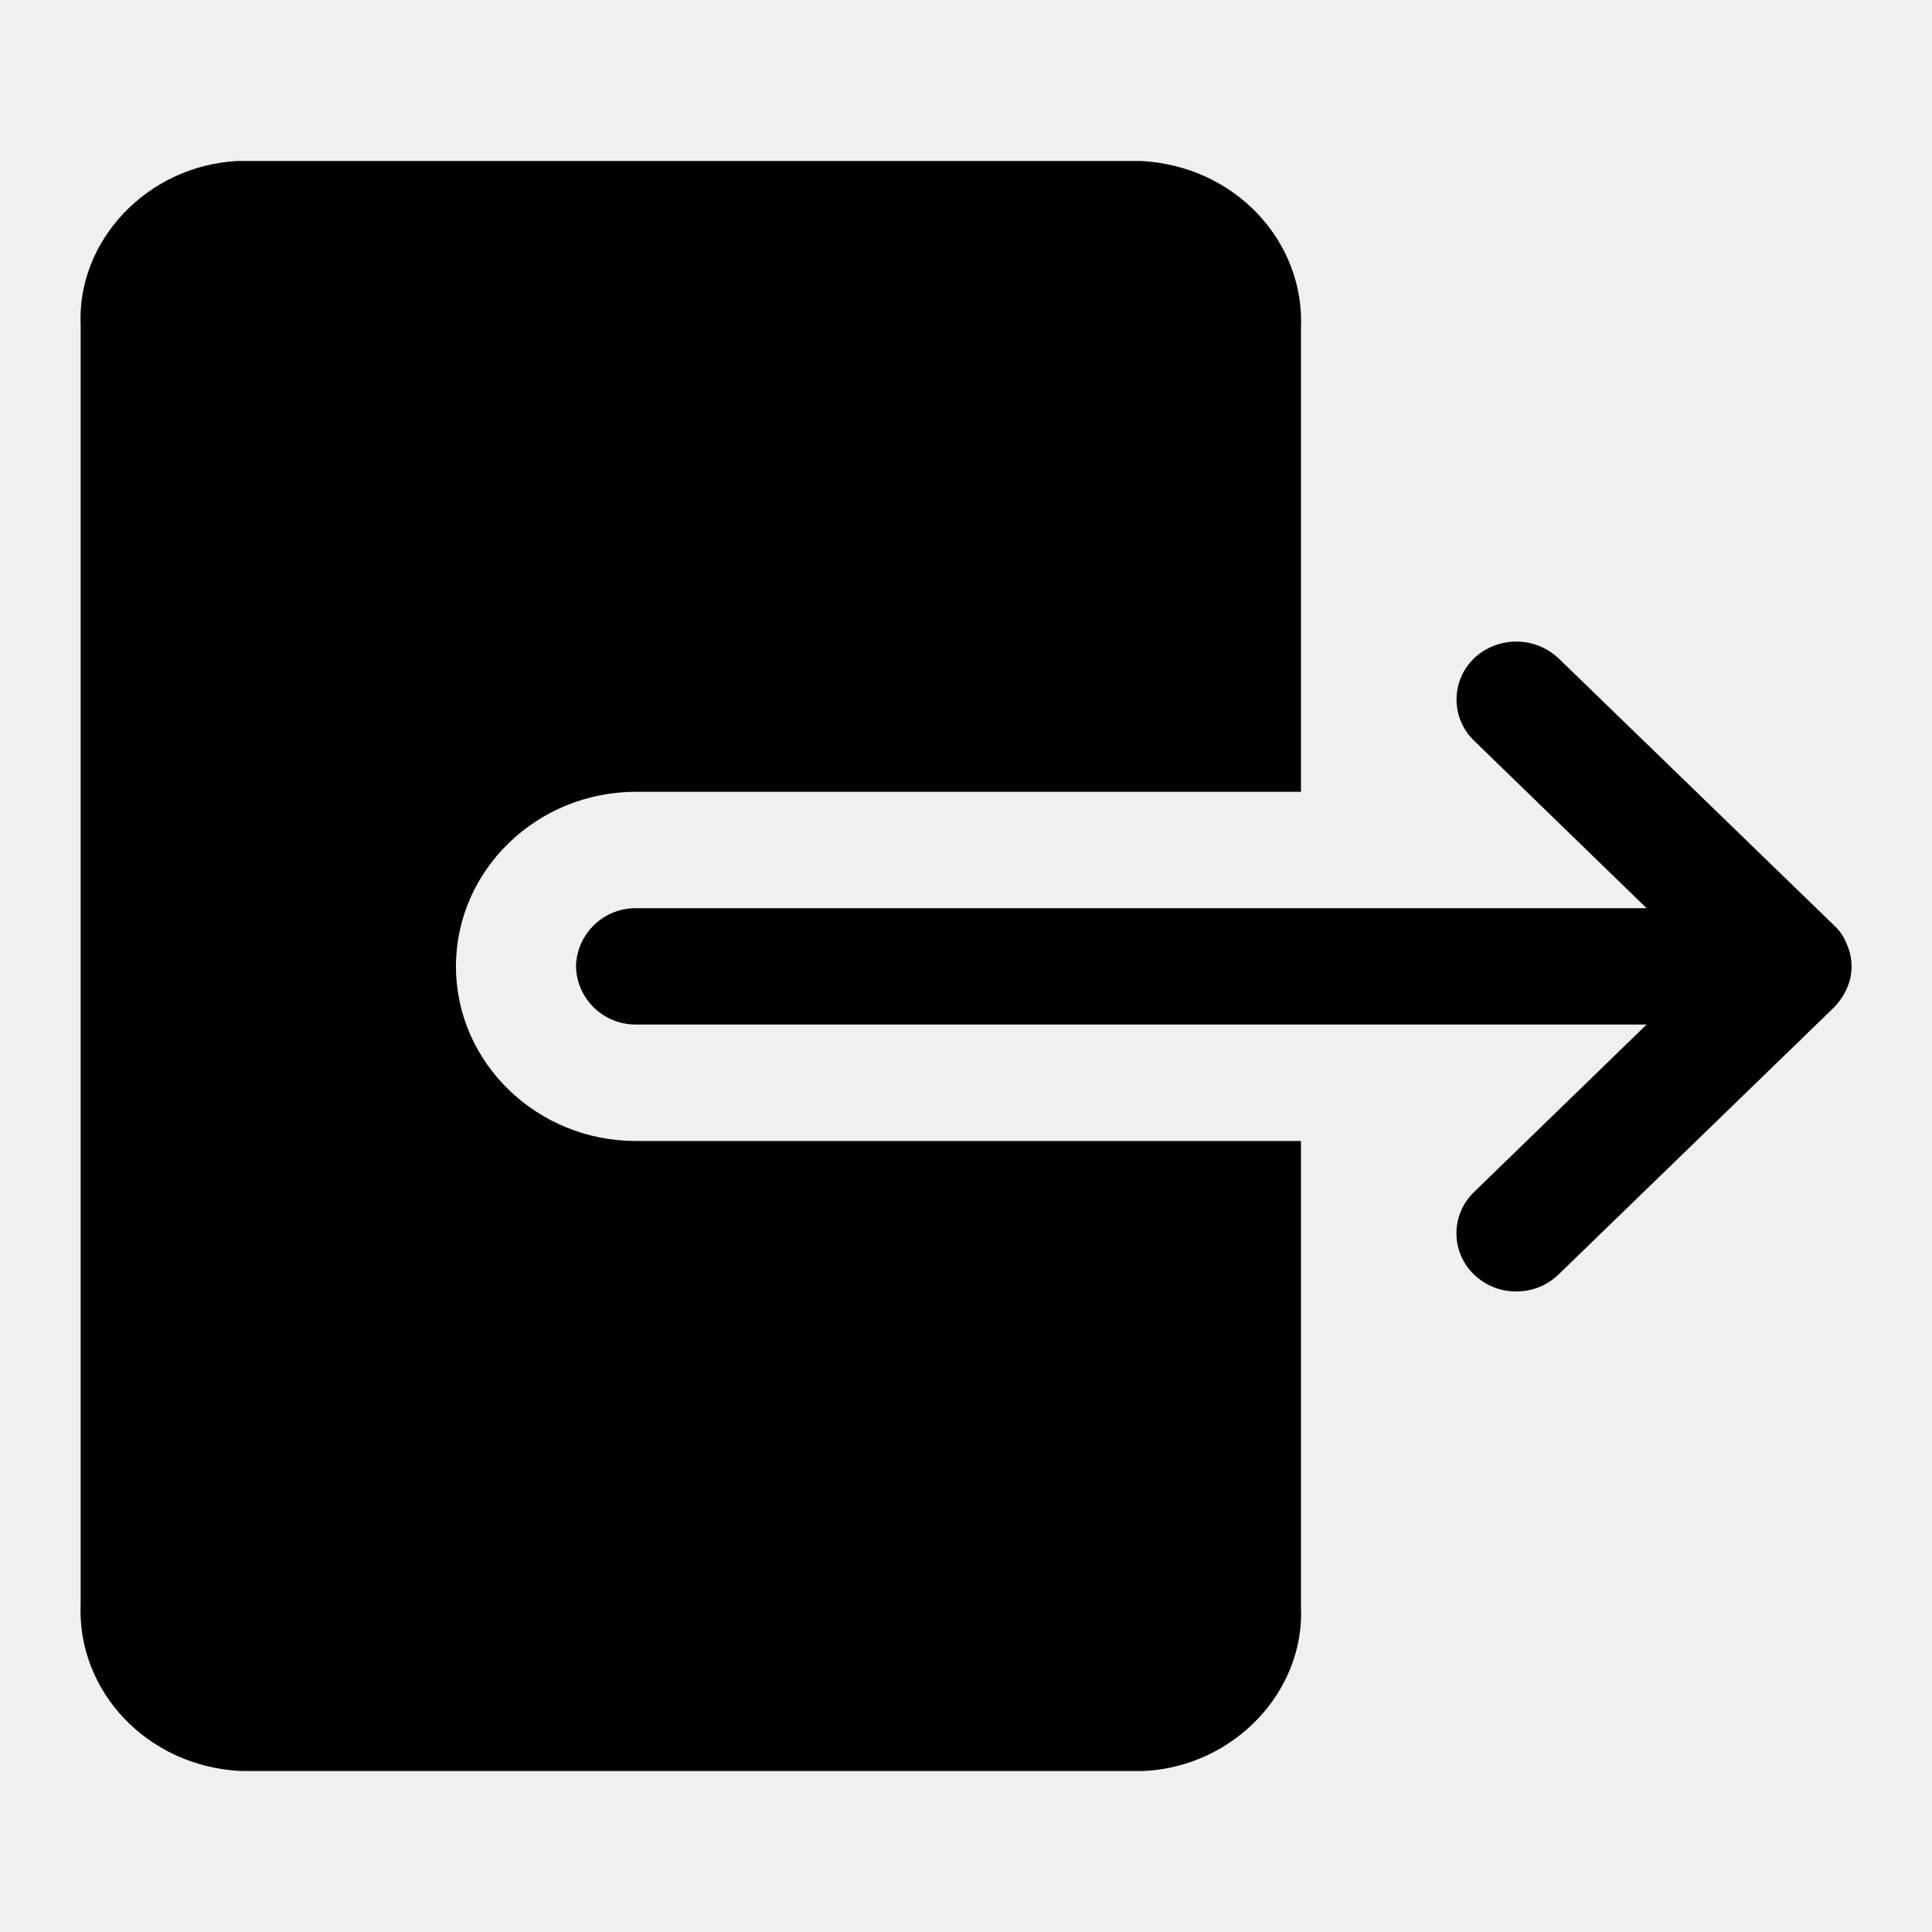
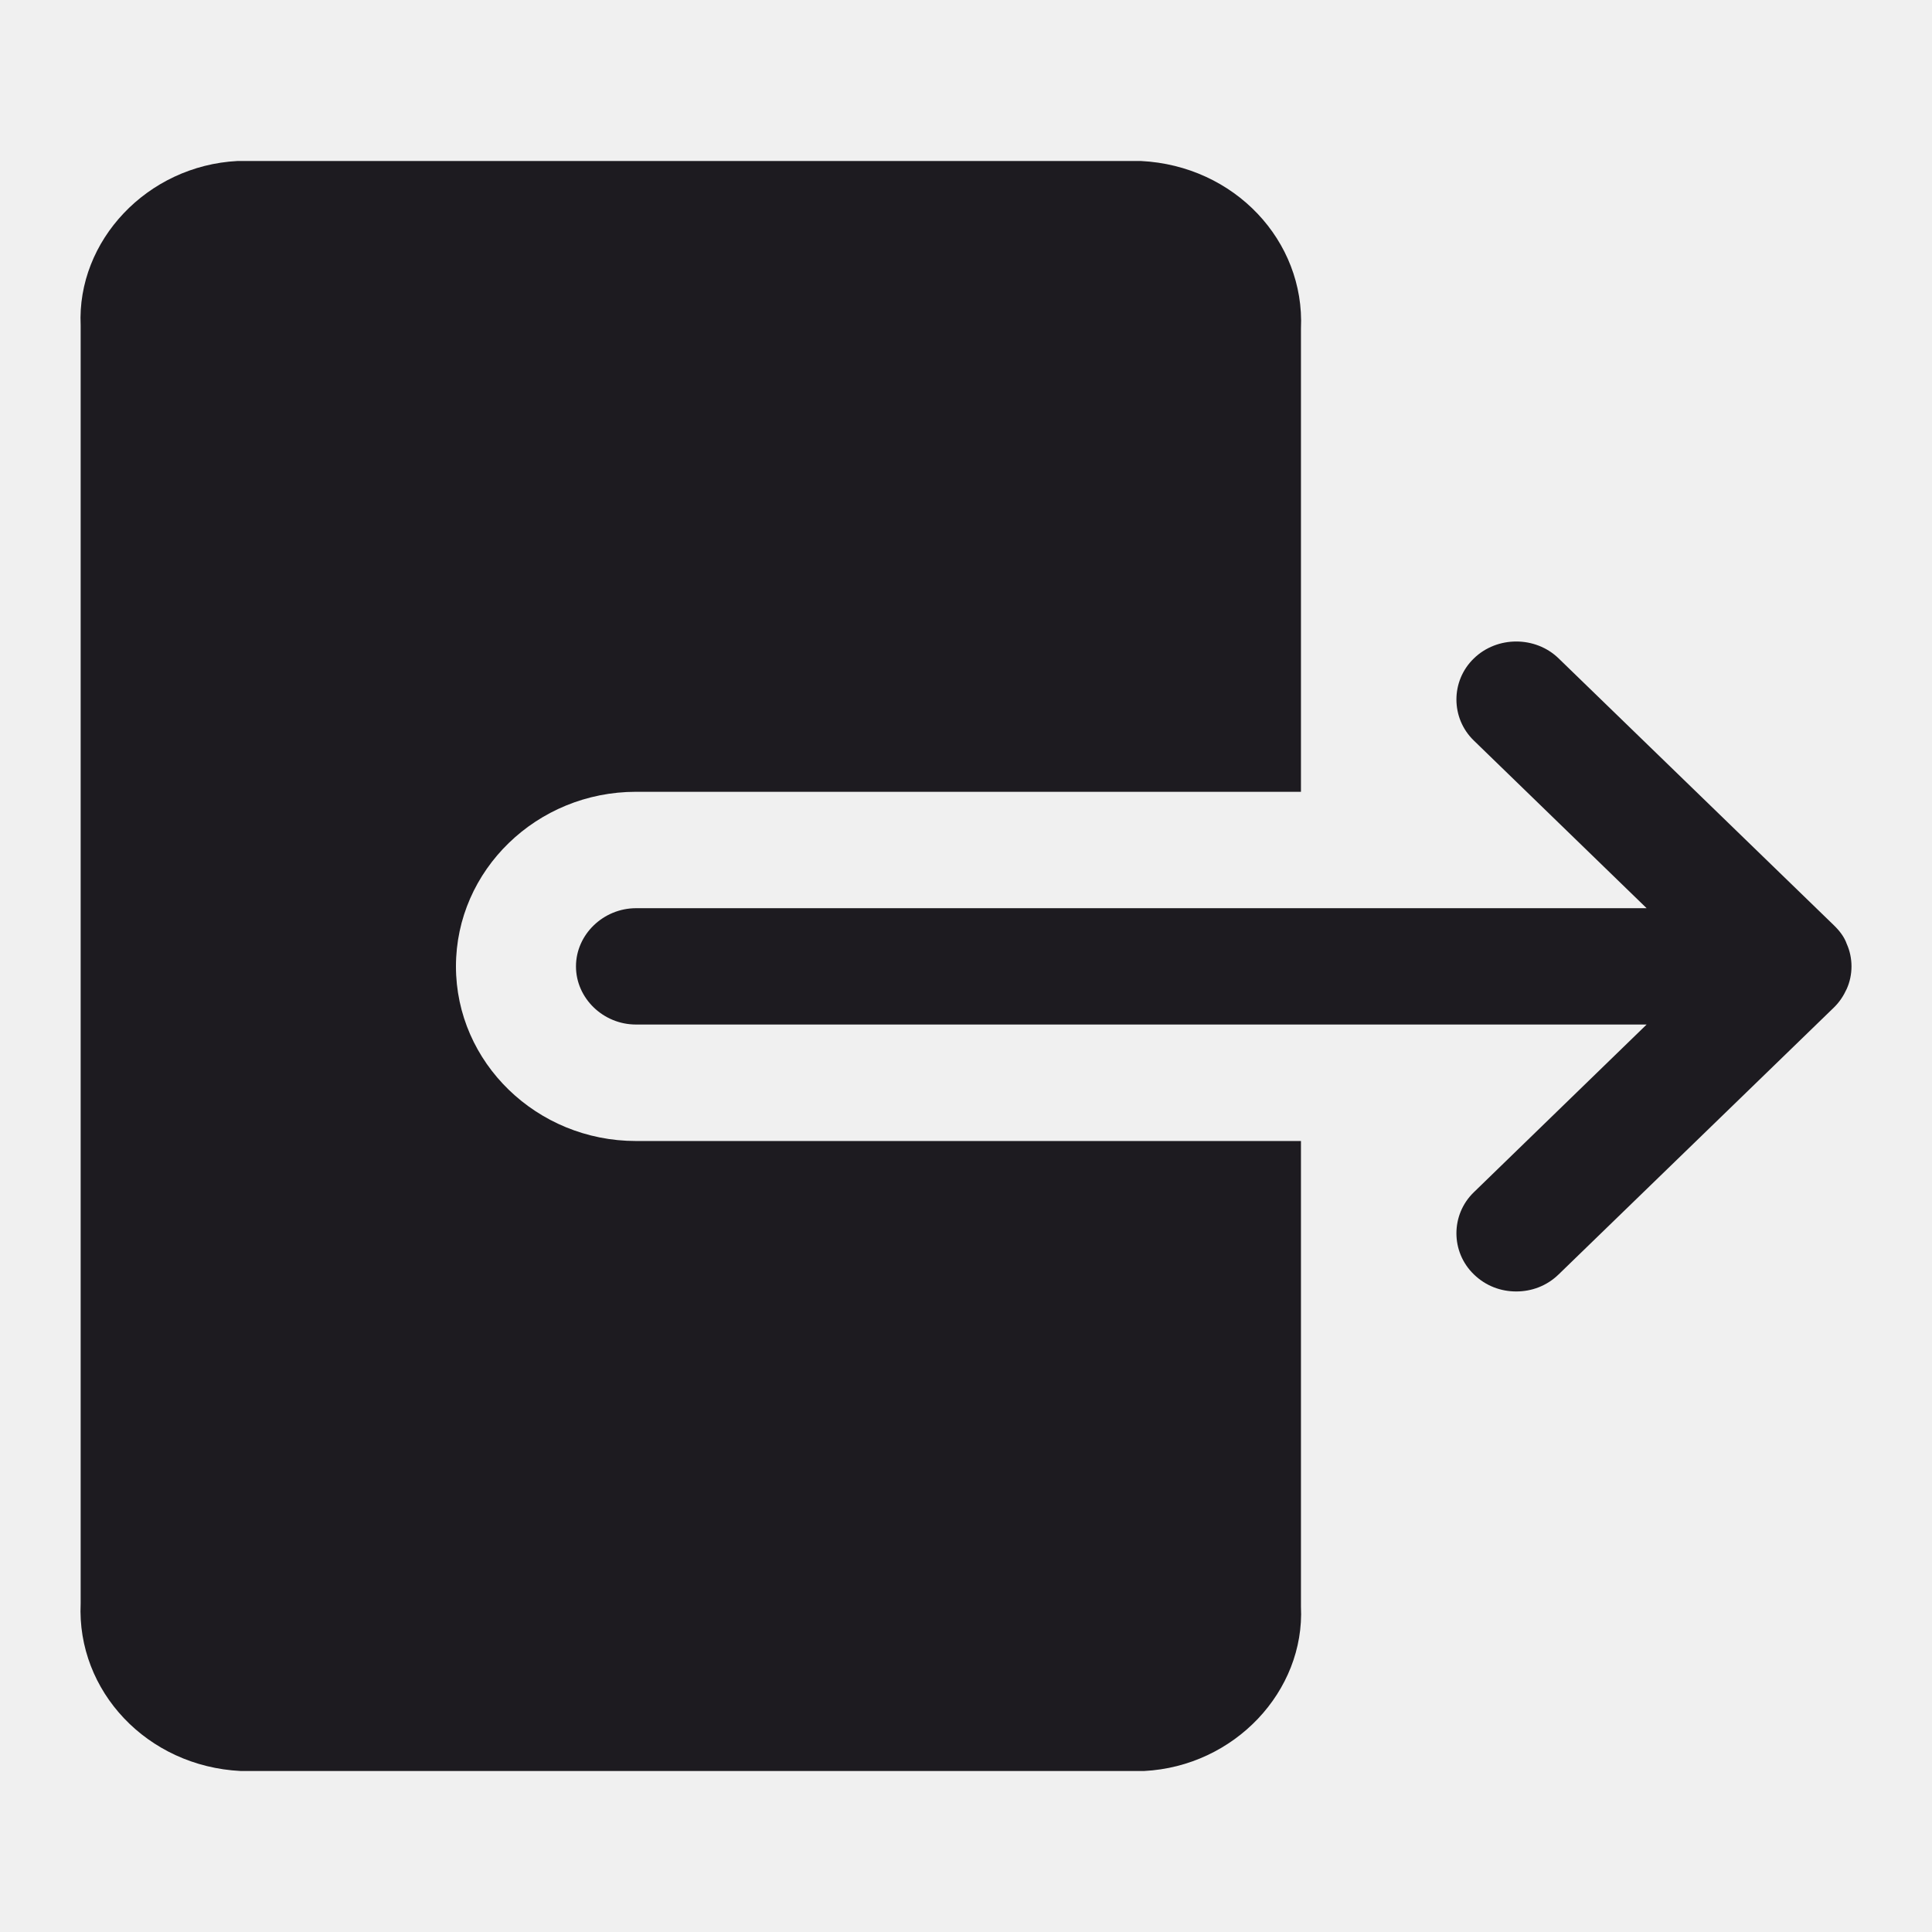
- <svg xmlns="http://www.w3.org/2000/svg" width="24" height="24" fill="none" viewBox="0 0 24 24">
-   <g clip-path="url(#a)">
-     <path fill="currentColor" d="M14.173 2c1.163.058 2.038.993 1.988 2.082v5.754h-8.26c-1.233 0-2.237.974-2.237 2.169s1.004 2.169 2.236 2.169h8.261v5.783c.05 1.05-.825 1.985-1.948 2.043H2.99c-1.163-.058-2.038-.993-1.988-2.082V4.043C.952 2.993 1.827 2.058 2.95 2zm4.136 6.179a.767.767 0 0 1 1.053 0l3.42 3.315a.6.6 0 0 1 .158.232.67.67 0 0 1 0 .558.8.8 0 0 1-.159.232l-3.419 3.315a.75.75 0 0 1-.527.212.75.75 0 0 1-.526-.212.71.71 0 0 1 0-1.021l2.146-2.083H7.9a.74.74 0 0 1-.745-.722.74.74 0 0 1 .745-.723h12.555L18.31 9.2a.71.71 0 0 1 0-1.021" />
+ <svg xmlns="http://www.w3.org/2000/svg" width="24" height="24" viewBox="0 0 24 24" fill="none">
+   <g clip-path="url(#clip0_92_766)">
+     <path d="M14.173 2C15.336 2.058 16.211 2.993 16.161 4.082V9.836H7.9C6.668 9.836 5.664 10.81 5.664 12.005C5.664 13.2 6.668 14.174 7.9 14.174H16.161V19.957C16.211 21.007 15.336 21.942 14.213 22H2.99C1.827 21.942 0.952 21.007 1.002 19.918V4.043C0.953 2.993 1.827 2.058 2.95 2H14.173Z" fill="#1D1B20" />
+     <path d="M18.309 8.179C18.597 7.899 19.074 7.899 19.362 8.179L22.781 11.494C22.851 11.562 22.911 11.639 22.941 11.726C22.98 11.812 23 11.909 23 12.005C23 12.101 22.98 12.197 22.941 12.284C22.901 12.371 22.851 12.448 22.781 12.516L19.362 15.831C19.213 15.976 19.024 16.043 18.835 16.043C18.646 16.043 18.458 15.976 18.309 15.831C18.02 15.552 18.02 15.089 18.309 14.81L20.455 12.727H7.9C7.493 12.727 7.155 12.4 7.155 12.005C7.155 11.61 7.493 11.283 7.9 11.282H20.455L18.309 9.2C18.02 8.921 18.02 8.458 18.309 8.179Z" fill="#1D1B20" />
  </g>
  <defs>
-     <clipPath id="a">
-       <path fill="currentColor" d="M0 0h24v24H0z" />
+     <clipPath id="clip0_92_766">
+       <rect width="24" height="24" fill="white" />
    </clipPath>
  </defs>
</svg>
